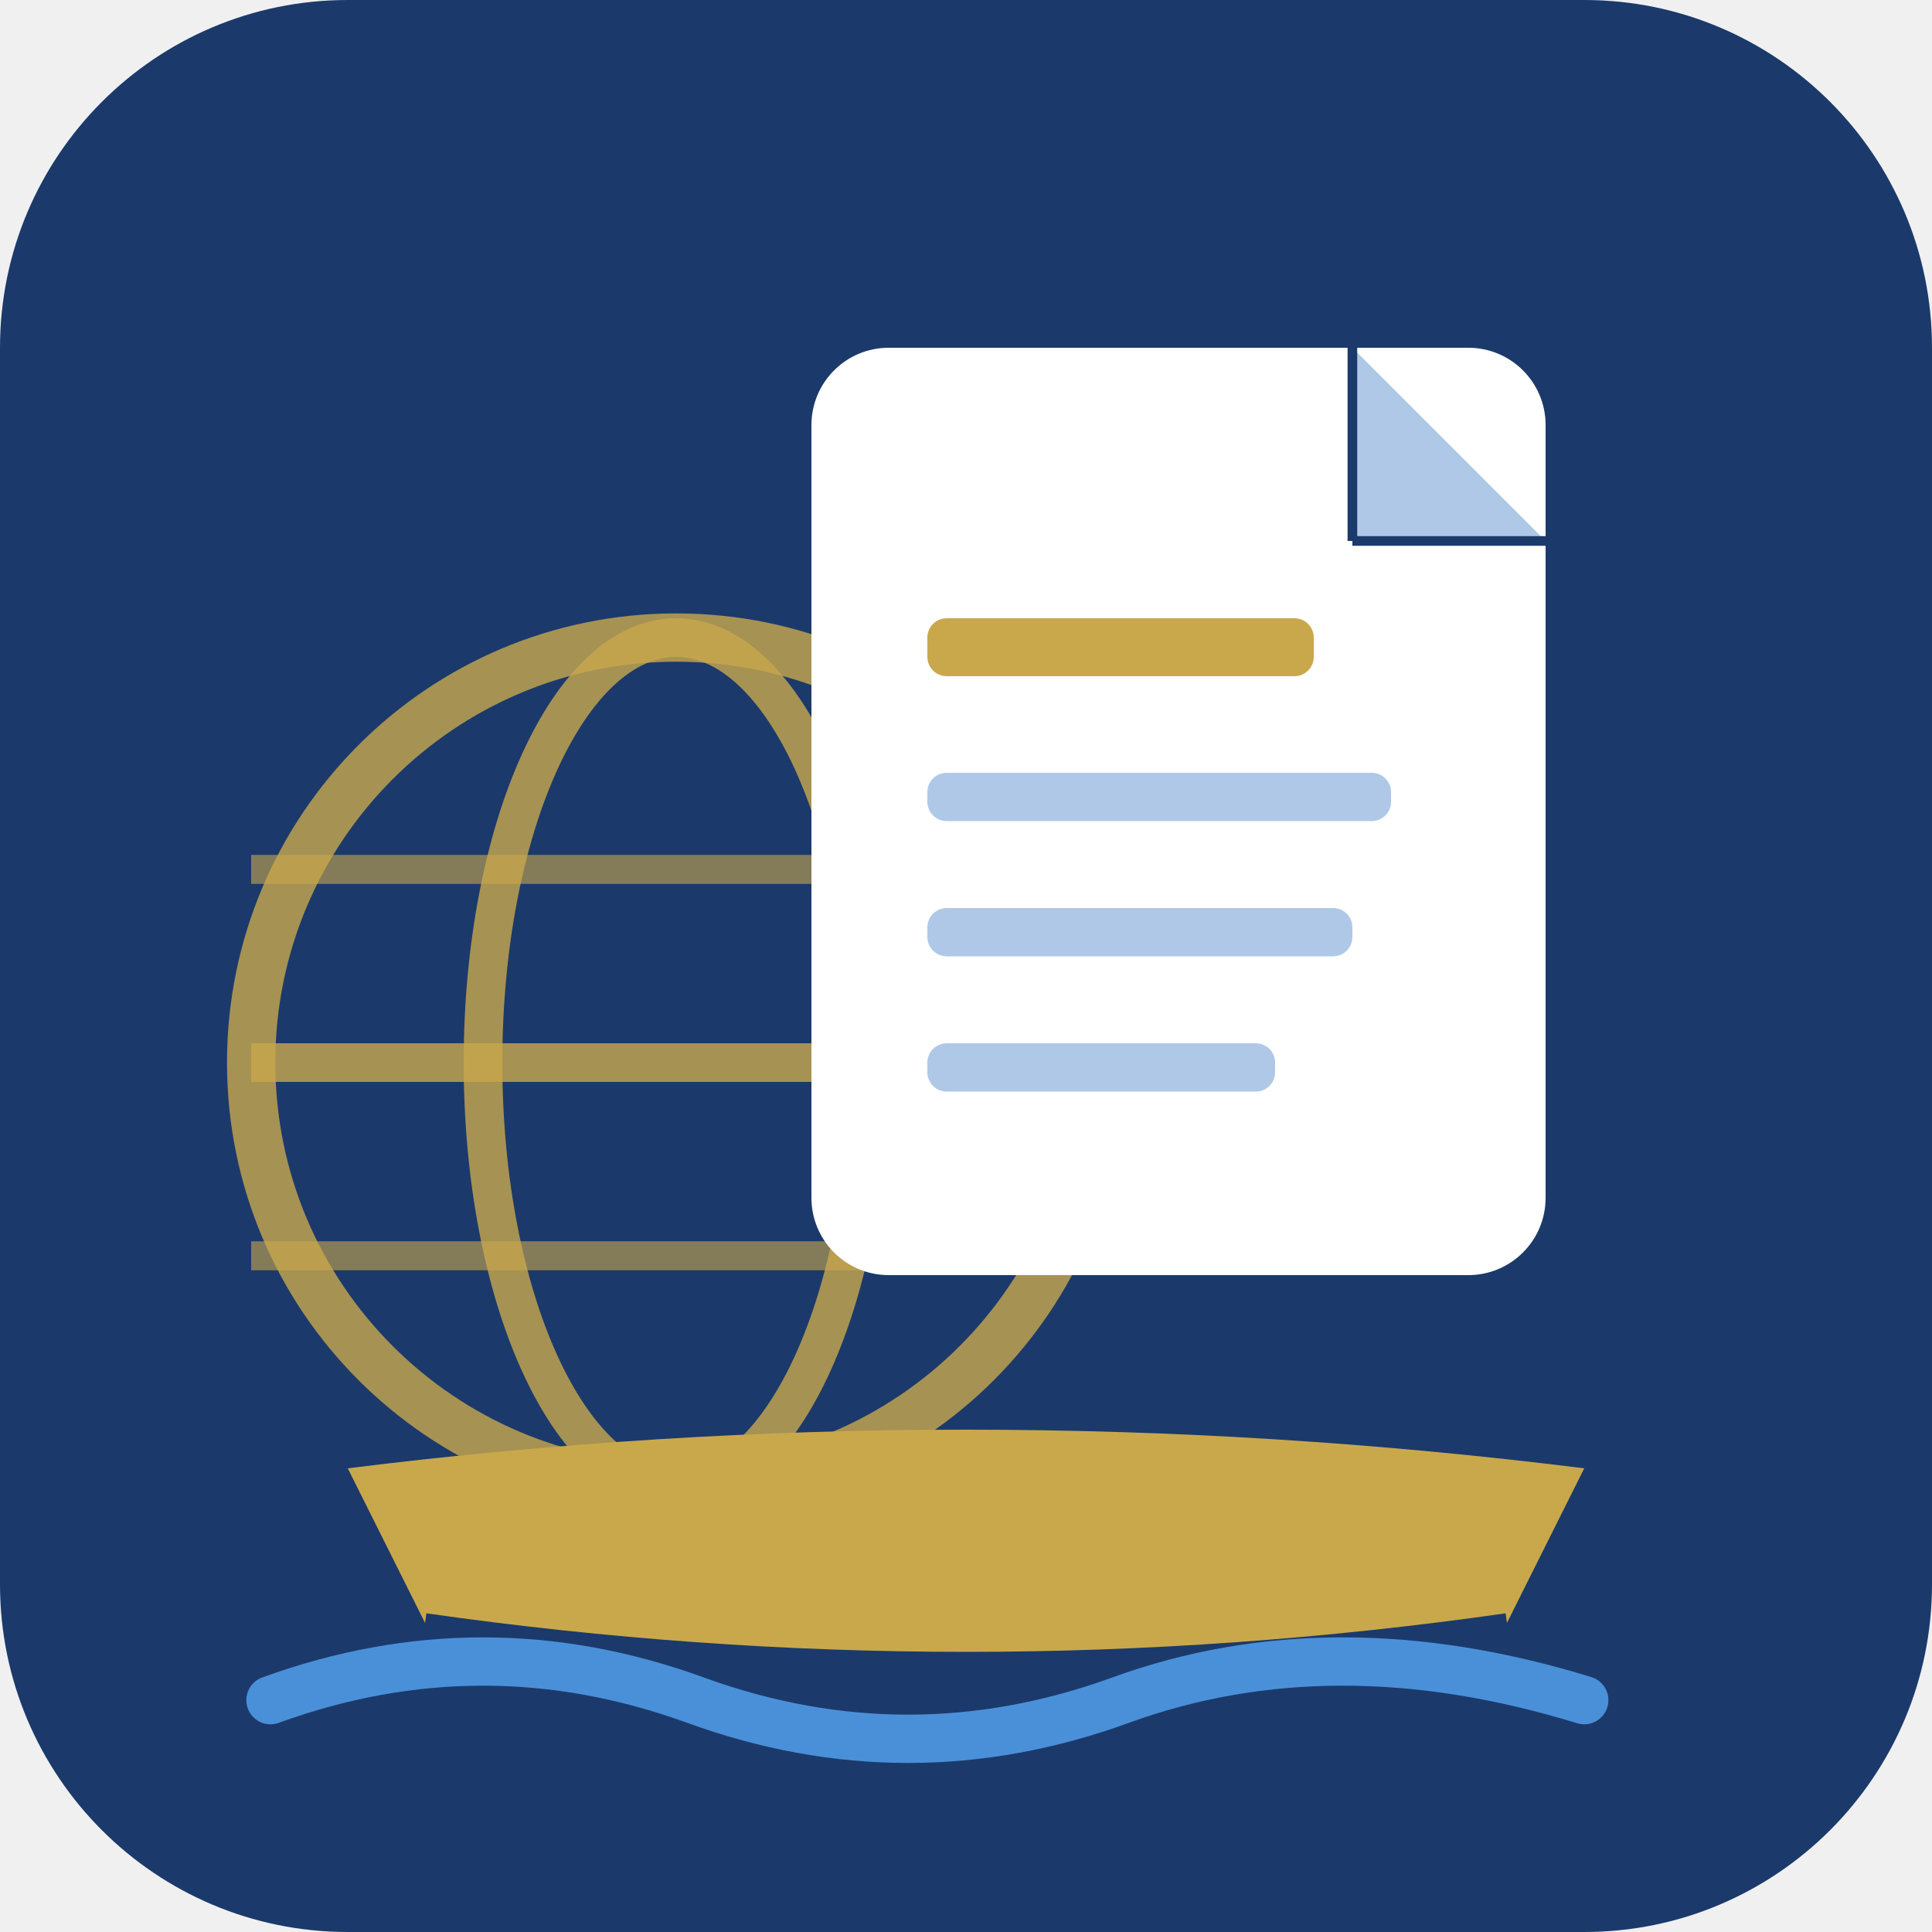
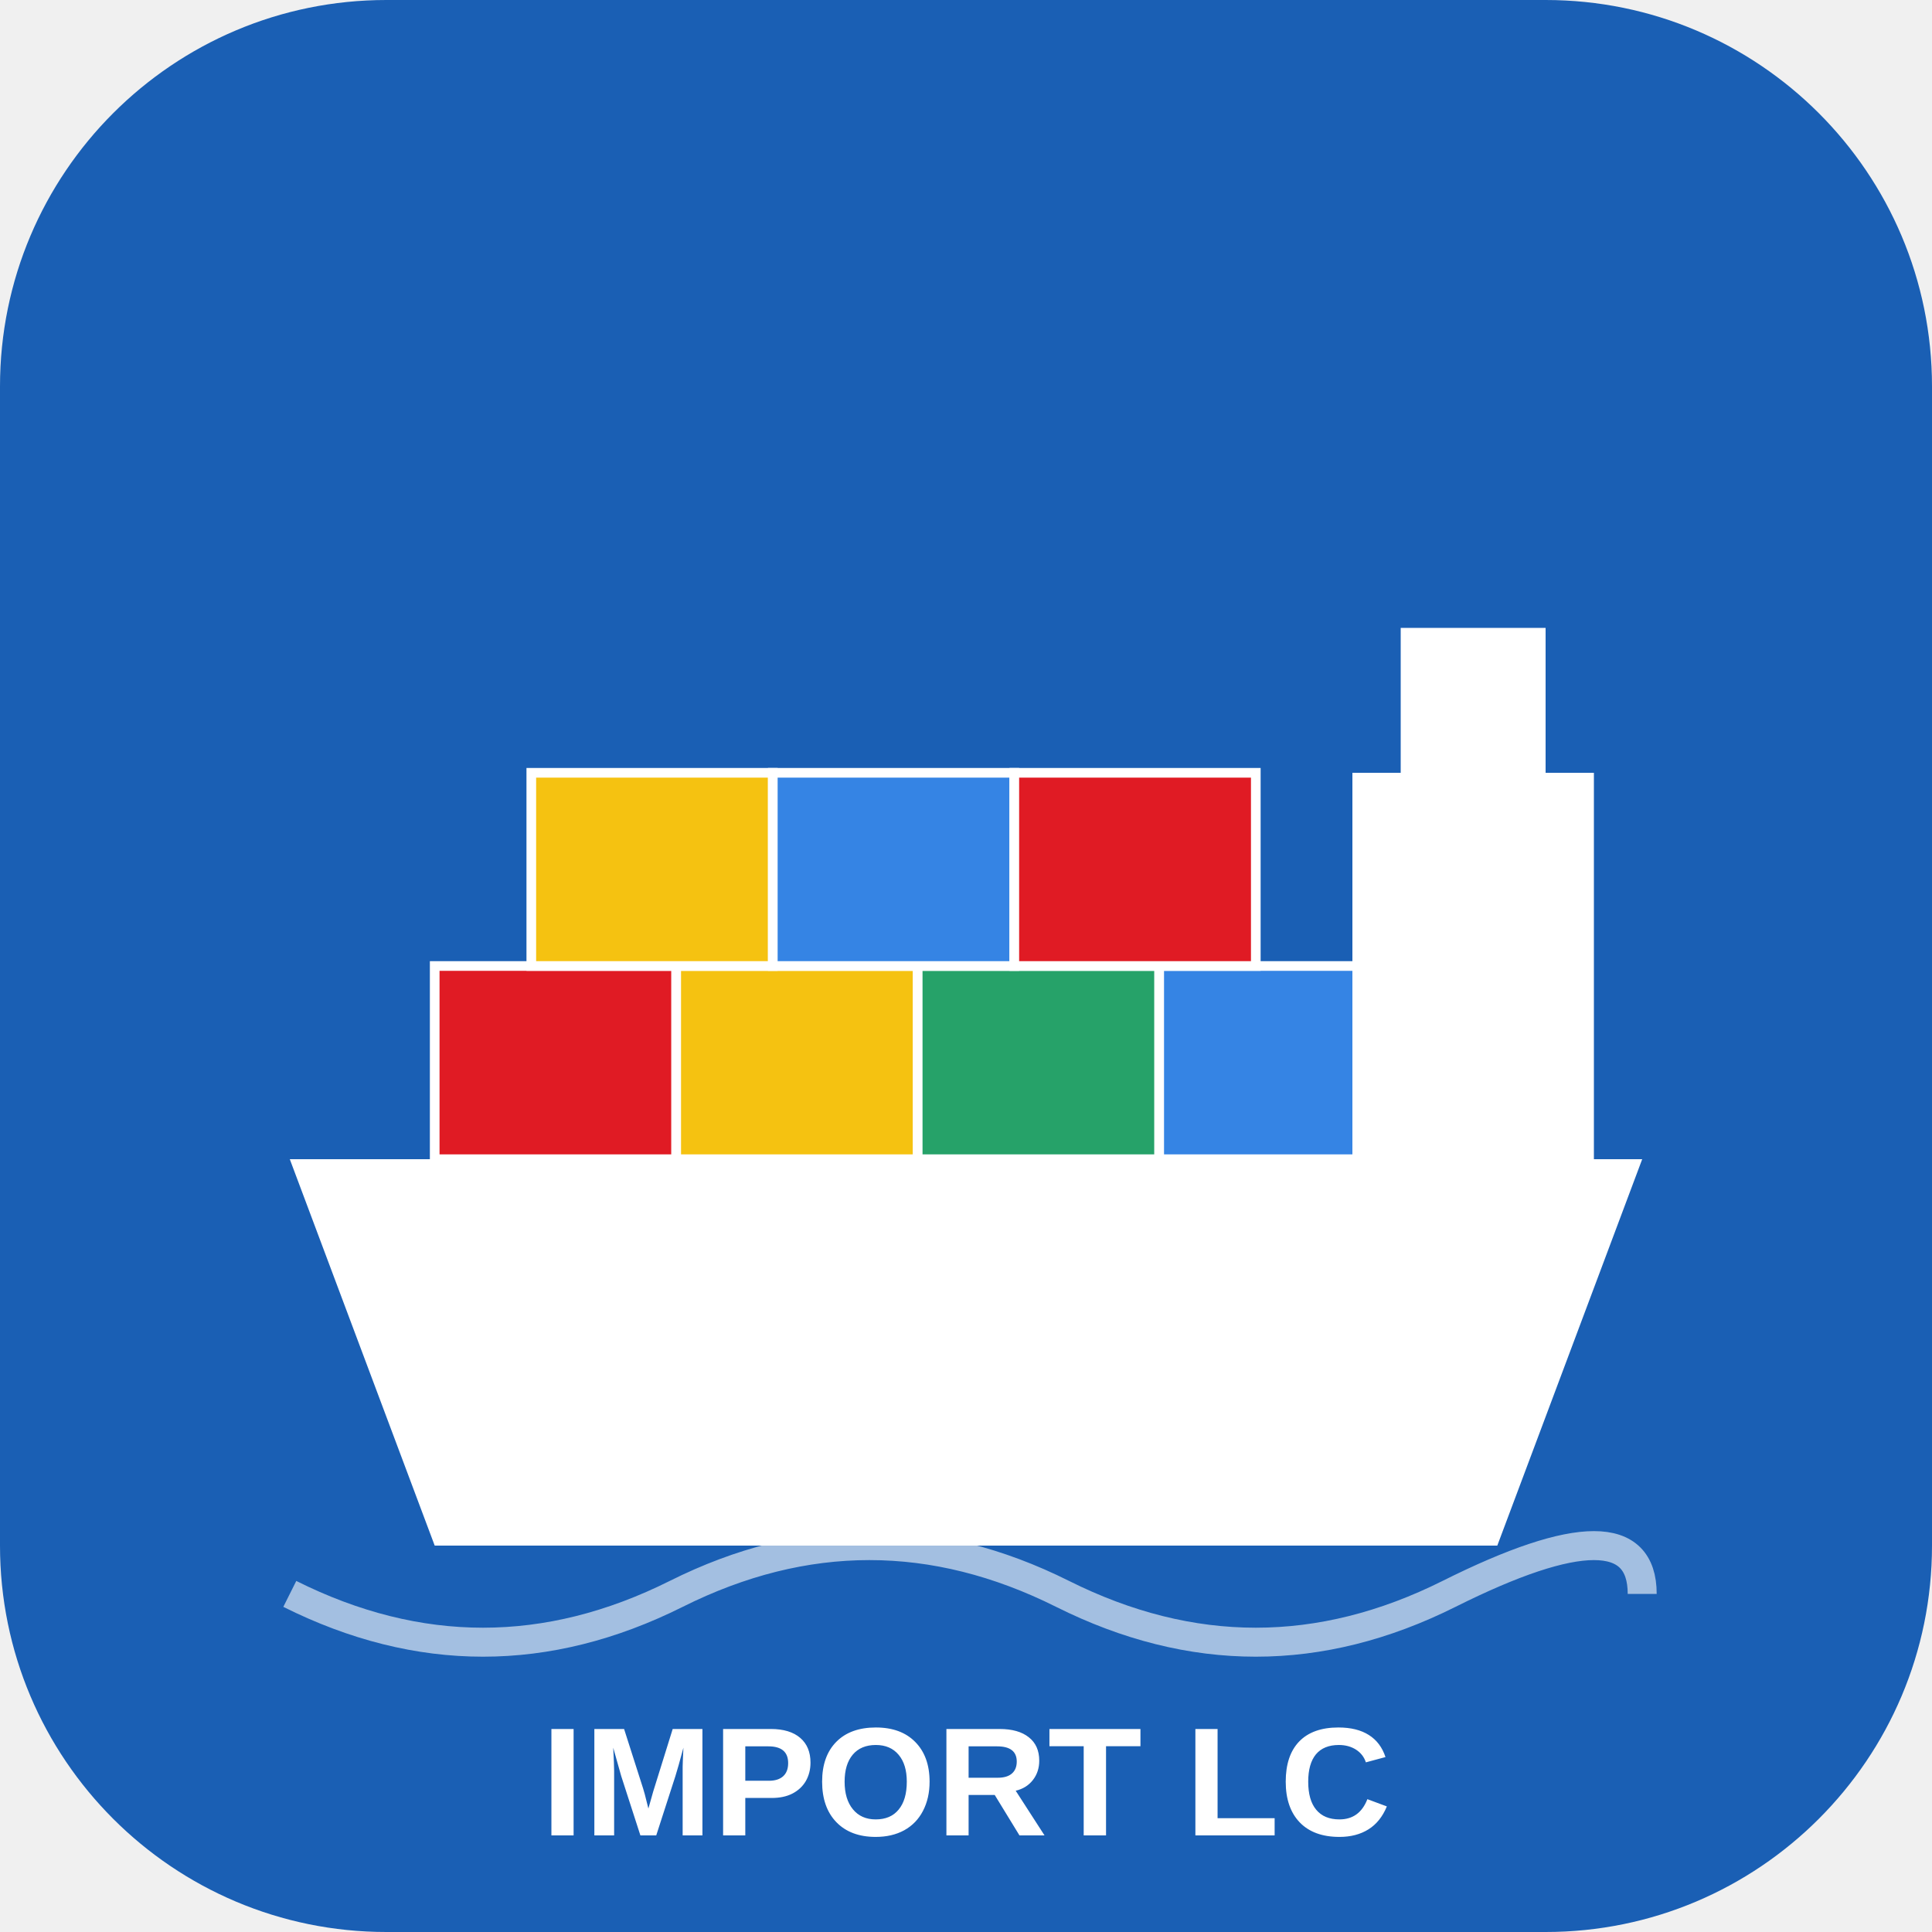
- <svg xmlns="http://www.w3.org/2000/svg" viewBox="0 0 100 100" width="100" height="100">
-   <rect width="100" height="100" rx="18" ry="18" fill="#1B3A6B" />
-   <circle cx="35" cy="55" r="22" fill="none" stroke="#C9A84C" stroke-width="2.5" opacity="0.8" />
-   <ellipse cx="35" cy="55" rx="10" ry="22" fill="none" stroke="#C9A84C" stroke-width="2" opacity="0.8" />
-   <line x1="13" y1="55" x2="57" y2="55" stroke="#C9A84C" stroke-width="2" opacity="0.8" />
-   <line x1="13" y1="45" x2="57" y2="45" stroke="#C9A84C" stroke-width="1.5" opacity="0.6" />
-   <line x1="13" y1="65" x2="57" y2="65" stroke="#C9A84C" stroke-width="1.5" opacity="0.6" />
-   <rect x="42" y="18" width="38" height="48" rx="4" ry="4" fill="#FFFFFF" />
-   <polygon points="70,18 80,28 70,28" fill="#B0C8E8" />
-   <line x1="70" y1="18" x2="70" y2="28" stroke="#1B3A6B" stroke-width="0.5" />
-   <line x1="70" y1="28" x2="80" y2="28" stroke="#1B3A6B" stroke-width="0.5" />
-   <rect x="48" y="32" width="20" height="3" rx="1" fill="#C9A84C" />
-   <rect x="48" y="40" width="24" height="2.5" rx="1" fill="#B0C8E8" />
-   <rect x="48" y="47" width="22" height="2.5" rx="1" fill="#B0C8E8" />
-   <rect x="48" y="54" width="18" height="2.5" rx="1" fill="#B0C8E8" />
-   <path d="M18 76 Q50 72 82 76 L78 84 Q50 88 22 84 Z" fill="#C9A84C" />
-   <path d="M22 84 Q50 88 78 84" fill="none" stroke="#1B3A6B" stroke-width="1" />
-   <path d="M14 88 Q25 84 36 88 Q47 92 58 88 Q69 84 82 88" fill="none" stroke="#4A90D9" stroke-width="2.5" stroke-linecap="round" />
+ <svg xmlns="http://www.w3.org/2000/svg" width="200" height="200" viewBox="0 0 200 200">
+   <rect width="200" height="200" rx="40" fill="#1a5fb4" />
+   <path d="M30 120 L170 120 L155 160 L45 160 Z" fill="#ffffff" />
+   <rect x="45" y="100" width="25" height="20" fill="#e01b24" stroke="#ffffff" stroke-width="1" />
+   <rect x="70" y="100" width="25" height="20" fill="#f5c211" stroke="#ffffff" stroke-width="1" />
+   <rect x="95" y="100" width="25" height="20" fill="#26a269" stroke="#ffffff" stroke-width="1" />
+   <rect x="120" y="100" width="25" height="20" fill="#3584e4" stroke="#ffffff" stroke-width="1" />
+   <rect x="55" y="80" width="25" height="20" fill="#f5c211" stroke="#ffffff" stroke-width="1" />
+   <rect x="80" y="80" width="25" height="20" fill="#3584e4" stroke="#ffffff" stroke-width="1" />
+   <rect x="105" y="80" width="25" height="20" fill="#e01b24" stroke="#ffffff" stroke-width="1" />
+   <rect x="140" y="80" width="25" height="40" fill="#ffffff" />
+   <rect x="145" y="65" width="15" height="15" fill="#ffffff" />
+   <path d="M30 165 Q 50 175 70 165 T 110 165 T 150 165 T 170 165" fill="none" stroke="#ffffff" stroke-width="3" opacity="0.6" />
+   <text x="100" y="190" font-family="Arial, sans-serif" font-size="16" font-weight="bold" fill="#ffffff" text-anchor="middle">IMPORT LC</text>
</svg>
